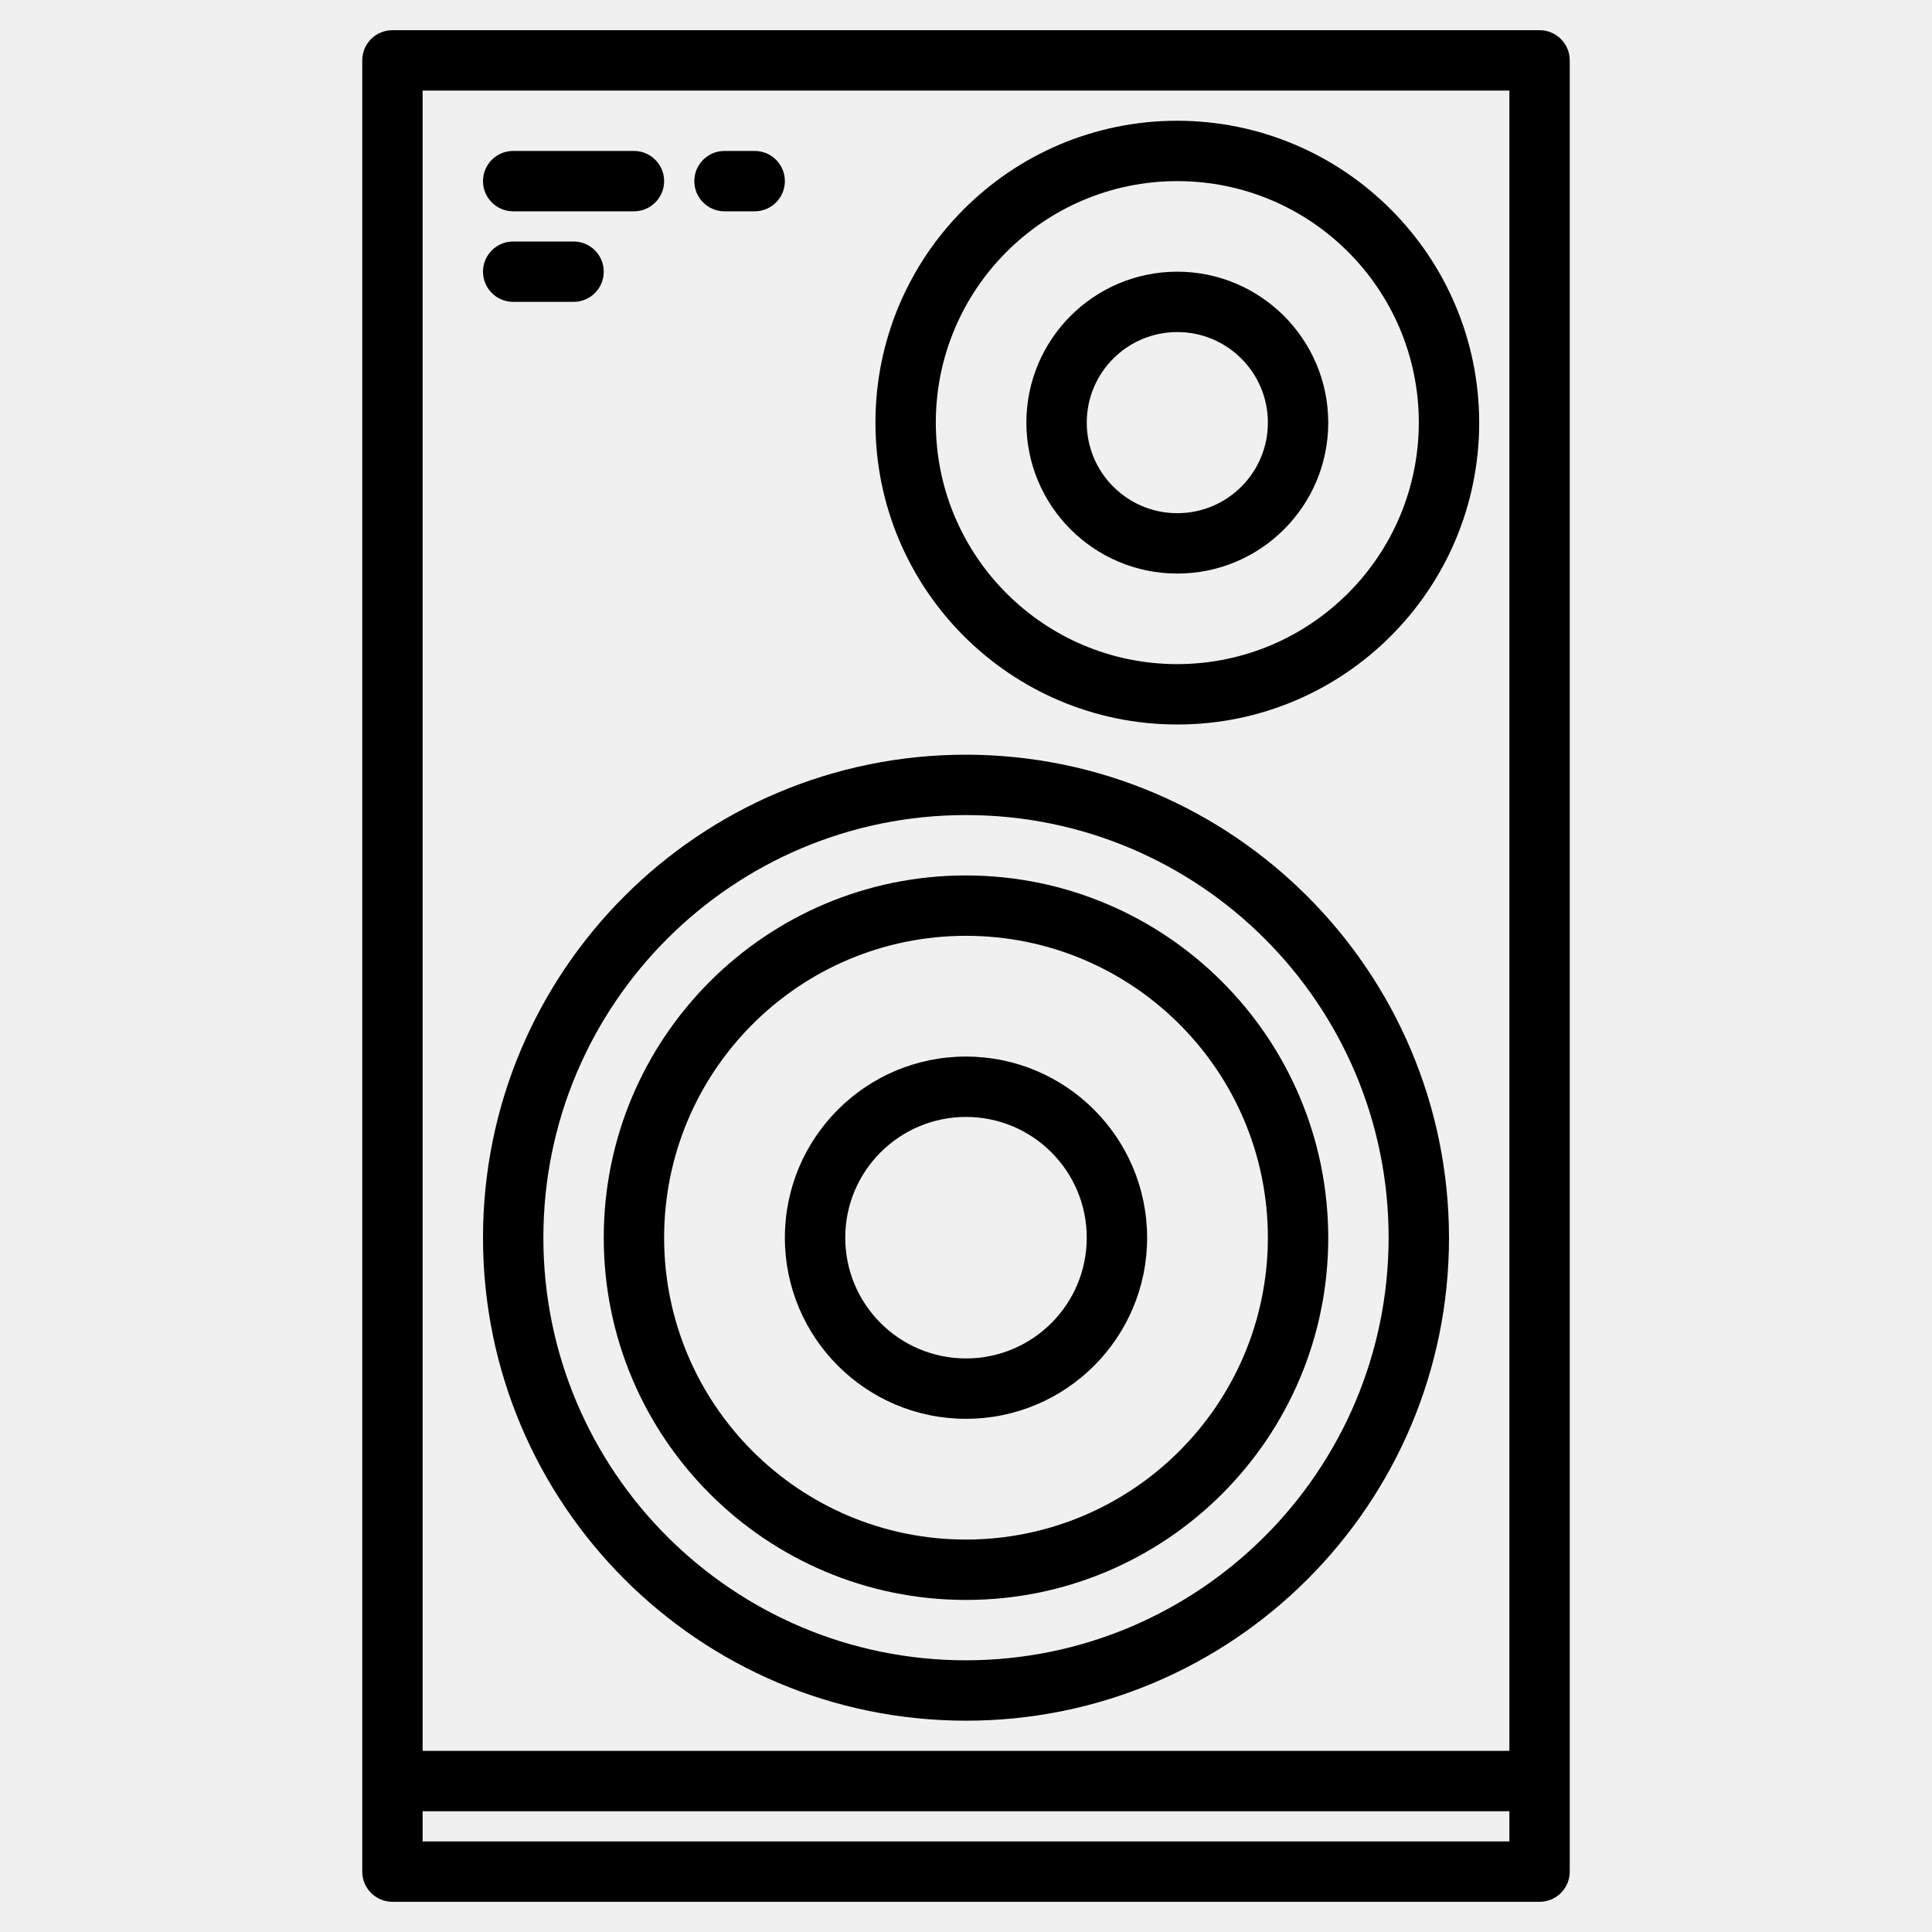
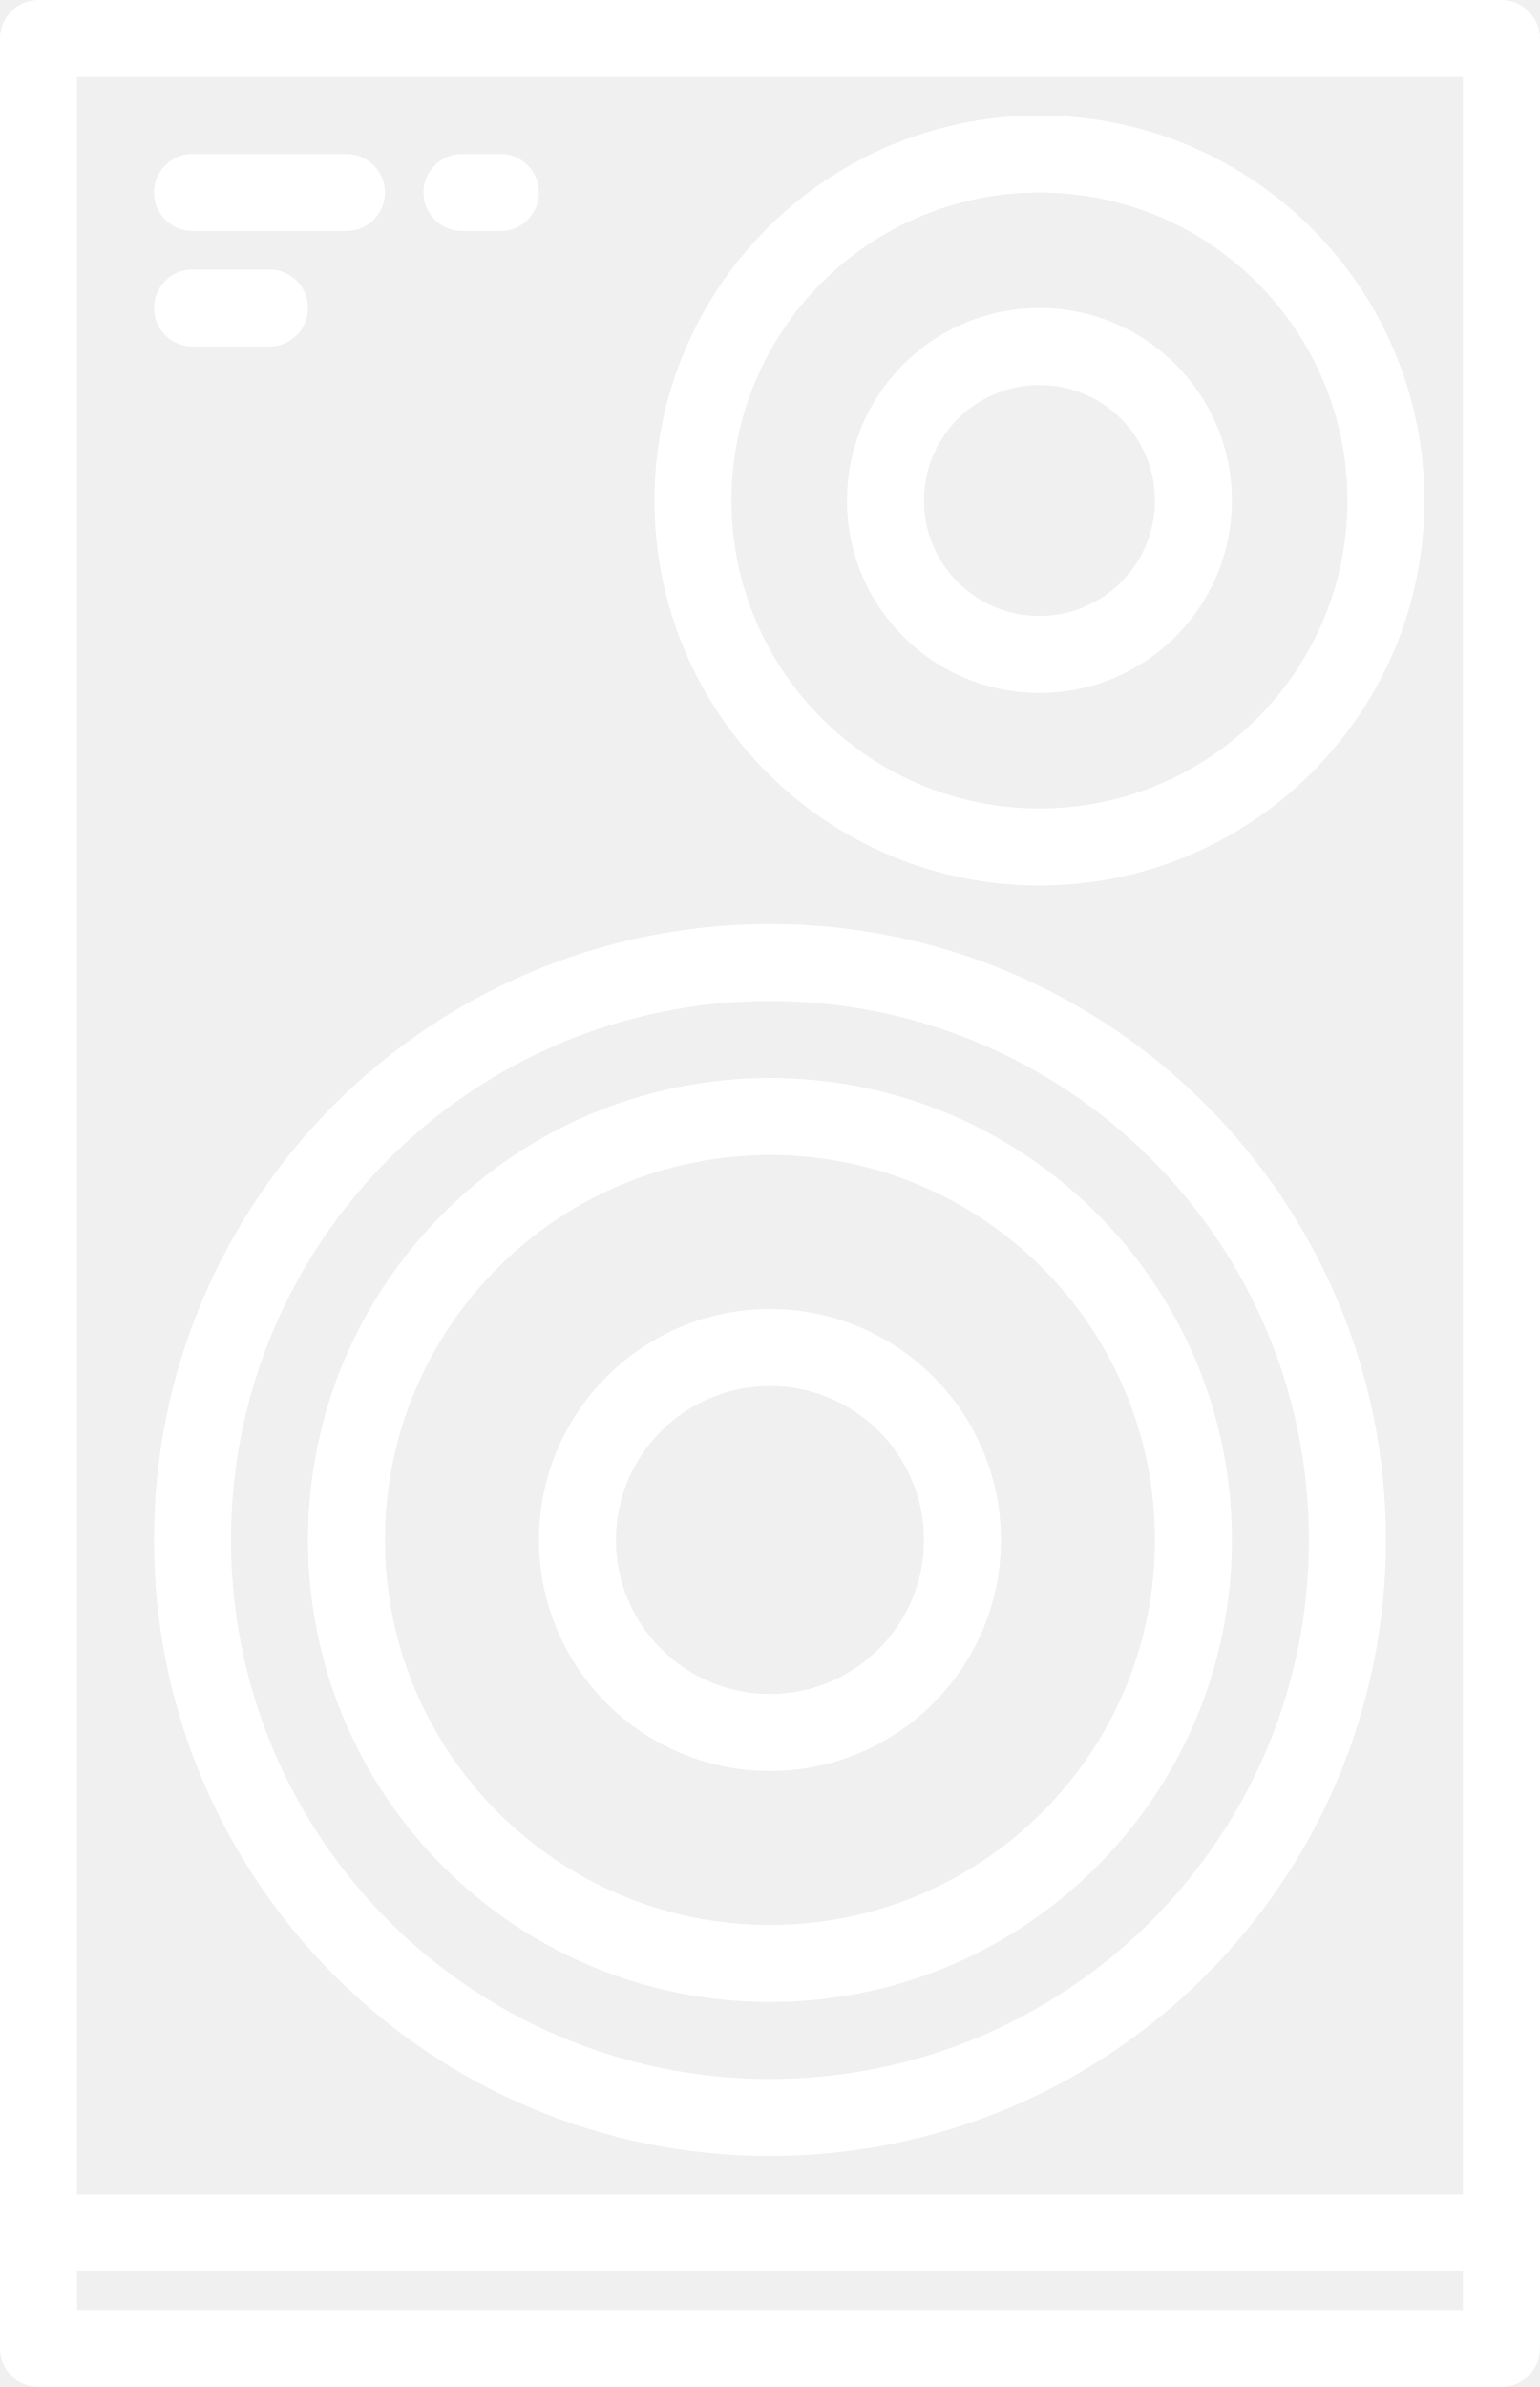
- <svg xmlns="http://www.w3.org/2000/svg" height="512" viewBox="0 0 64 64" width="512">
-   <path d="m51 1h-38a1 1 0 0 0 -1 1v60a1 1 0 0 0 1 1h38a1 1 0 0 0 1-1v-60a1 1 0 0 0 -1-1zm-37 2h36v55h-36zm36 58h-36v-1h36z" />
-   <path d="m39 4a10 10 0 1 0 10 10 10.011 10.011 0 0 0 -10-10zm0 18a8 8 0 1 1 8-8 8.009 8.009 0 0 1 -8 8z" />
-   <path d="m39 9a5 5 0 1 0 5 5 5.006 5.006 0 0 0 -5-5zm0 8a3 3 0 1 1 3-3 3 3 0 0 1 -3 3z" />
-   <path d="m32 25a16 16 0 1 0 16 16 16.019 16.019 0 0 0 -16-16zm0 30a14 14 0 1 1 14-14 14.015 14.015 0 0 1 -14 14z" />
-   <path d="m32 29a12 12 0 1 0 12 12 12.013 12.013 0 0 0 -12-12zm0 22a10 10 0 1 1 10-10 10.011 10.011 0 0 1 -10 10z" />
-   <path d="m32 35a6 6 0 1 0 6 6 6.006 6.006 0 0 0 -6-6zm0 10a4 4 0 1 1 4-4 4 4 0 0 1 -4 4z" />
-   <path d="m17 7h4a1 1 0 0 0 0-2h-4a1 1 0 0 0 0 2z" />
-   <path d="m17 10h2a1 1 0 0 0 0-2h-2a1 1 0 0 0 0 2z" />
-   <path d="m24 7h1a1 1 0 0 0 0-2h-1a1 1 0 0 0 0 2z" />
+ <svg xmlns="http://www.w3.org/2000/svg" width="40" height="62" viewBox="0 0 40 62">
+   <g id="speaker-off" transform="translate(-12 -1)">
+     <path id="Path_1" data-name="Path 1" d="M51,1H13a1,1,0,0,0-1,1V62a1,1,0,0,0,1,1H51a1,1,0,0,0,1-1V2A1,1,0,0,0,51,1ZM14,3H50V58H14ZM50,61H14V60H50Z" fill="#fff" />
+     <path id="Path_2" data-name="Path 2" d="M39,4A10,10,0,1,0,49,14,10,10,0,0,0,39,4Zm0,18a8,8,0,1,1,8-8A8,8,0,0,1,39,22Z" fill="#fff" />
+     <path id="Path_3" data-name="Path 3" d="M39,9a5,5,0,1,0,5,5,5,5,0,0,0-5-5Zm0,8a3,3,0,1,1,3-3A3,3,0,0,1,39,17Z" fill="#fff" />
+     <path id="Path_4" data-name="Path 4" d="M32,25A16,16,0,1,0,48,41,16,16,0,0,0,32,25Zm0,30A14,14,0,1,1,46,41,14,14,0,0,1,32,55Z" fill="#fff" />
+     <path id="Path_5" data-name="Path 5" d="M32,29A12,12,0,1,0,44,41,12,12,0,0,0,32,29Zm0,22A10,10,0,1,1,42,41,10,10,0,0,1,32,51Z" fill="#fff" />
+     <path id="Path_6" data-name="Path 6" d="M32,35a6,6,0,1,0,6,6A6,6,0,0,0,32,35Zm0,10a4,4,0,1,1,4-4A4,4,0,0,1,32,45Z" fill="#fff" />
+     <path id="Path_7" data-name="Path 7" d="M17,7h4a1,1,0,0,0,0-2H17a1,1,0,0,0,0,2Z" fill="#fff" />
+     <path id="Path_8" data-name="Path 8" d="M17,10h2a1,1,0,0,0,0-2H17a1,1,0,0,0,0,2Z" fill="#fff" />
+     <path id="Path_9" data-name="Path 9" d="M24,7h1a1,1,0,0,0,0-2H24a1,1,0,0,0,0,2Z" fill="#fff" />
+   </g>
</svg>
